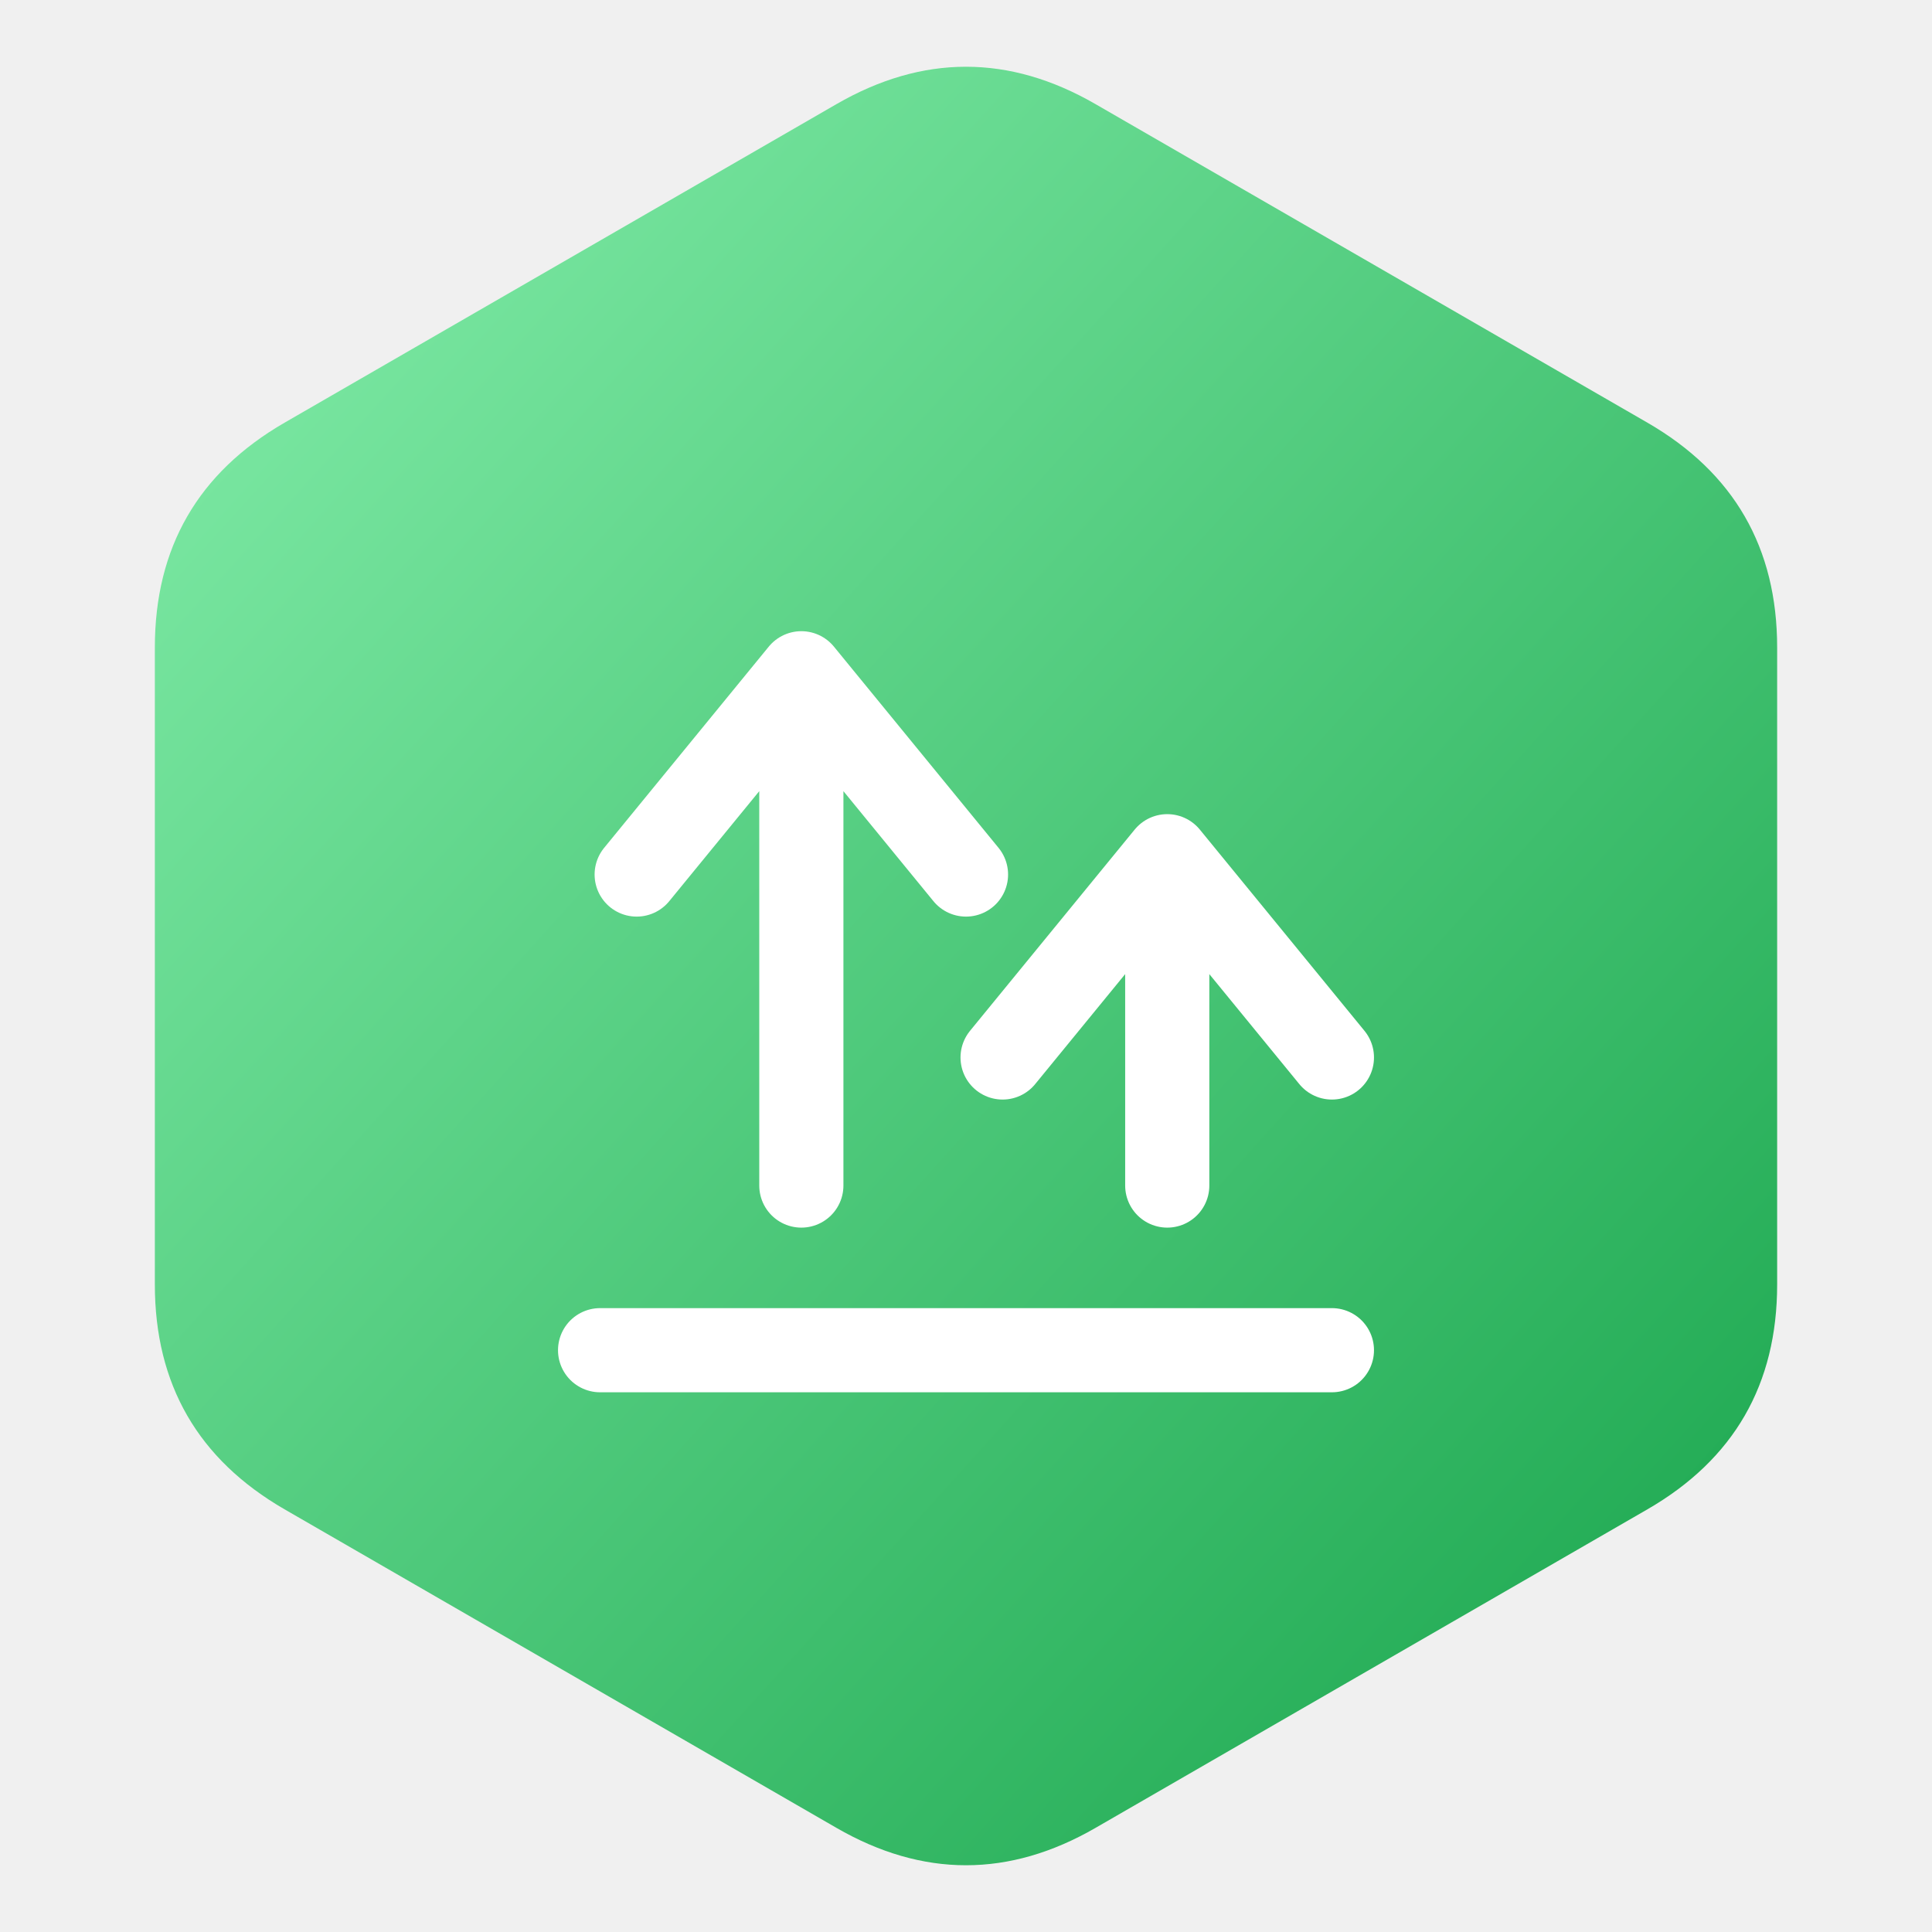
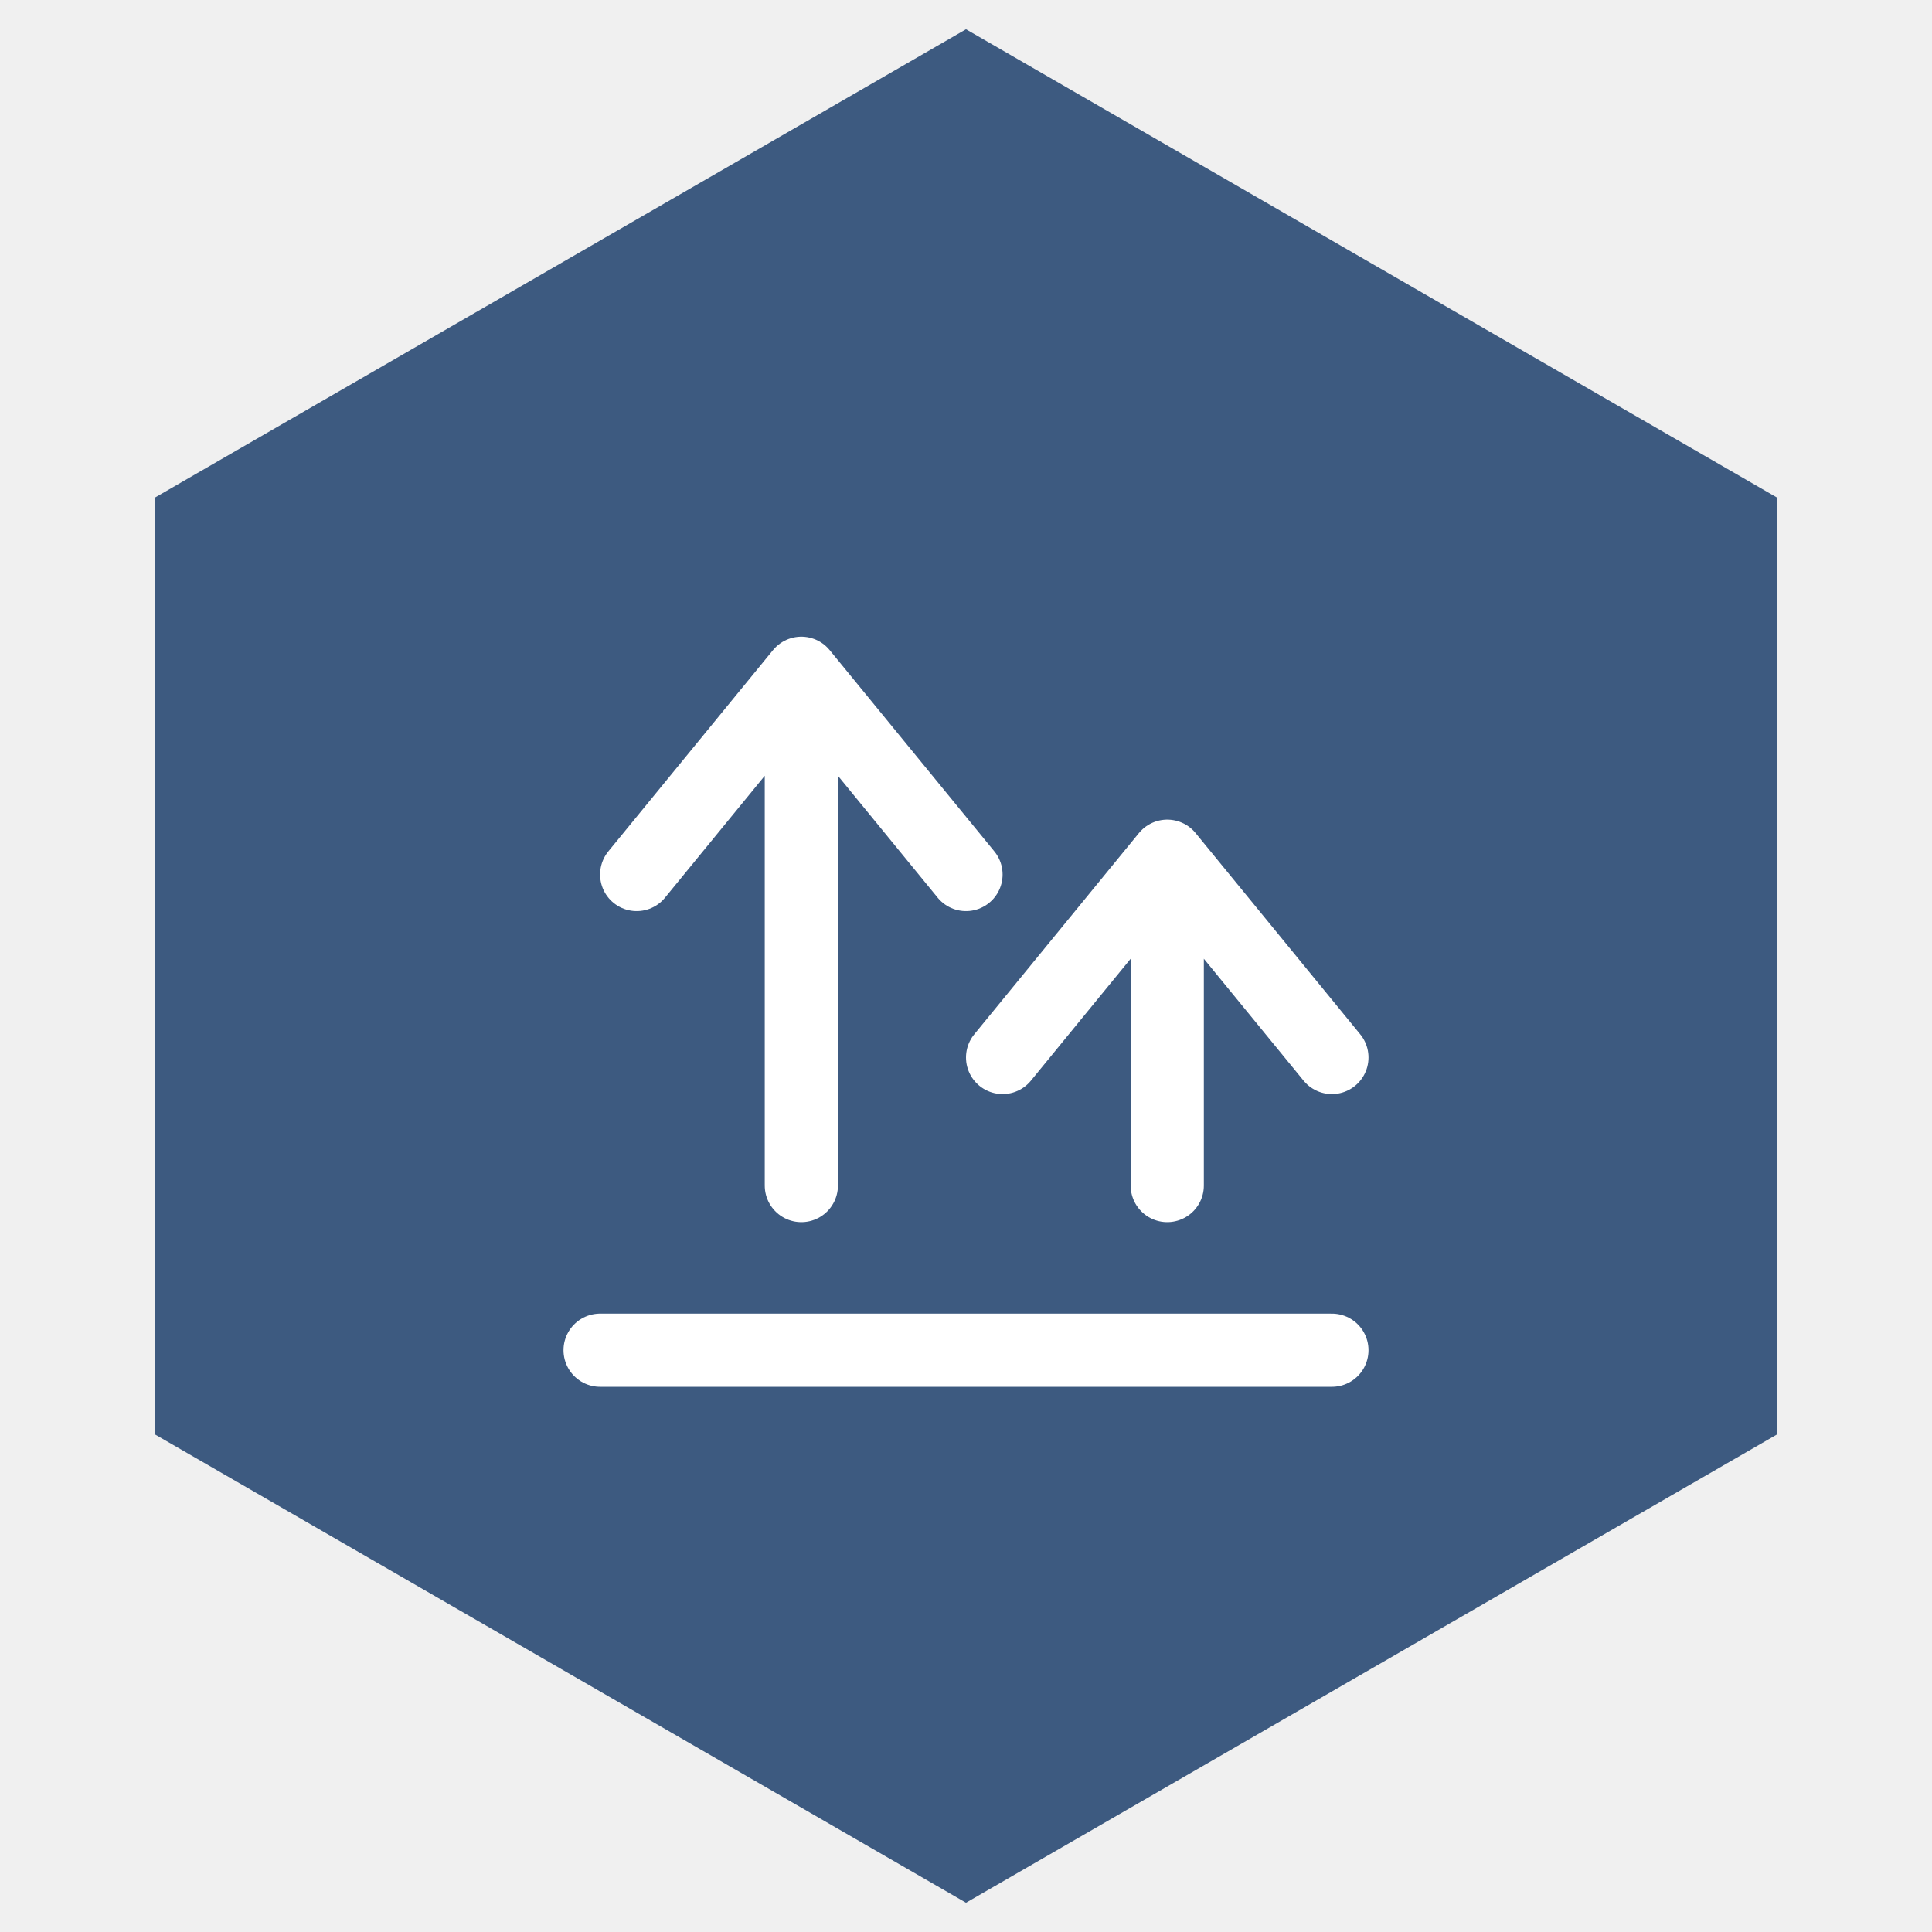
<svg xmlns="http://www.w3.org/2000/svg" viewBox="-33 -33 66 66" width="44" height="44">
-   <defs>
-     <linearGradient id="g" x1="0" y1="0" x2="1" y2="1">
-       <stop offset="0" stop-color="#86EFAC" />
-       <stop offset="1" stop-color="#16A34A" />
-     </linearGradient>
-   </defs>
-   <path d="M-4.43,-29.44Q0.00,-32.00 4.43,-29.44L23.28,-18.56Q27.71,-16.00 27.71,-10.88L27.71,10.88Q27.71,16.00 23.28,18.56L4.43,29.44Q0.00,32.00 -4.43,29.44L-23.28,18.56Q-27.71,16.00 -27.71,10.88L-27.71,-10.88Q-27.71,-16.00 -23.28,-18.56Z" fill="url(#g)" />
-   <g transform="scale(1.25)" fill="none" stroke-linecap="round" stroke-linejoin="round" stroke="#fff" stroke-width="2.3">
+   <polygon points="0.00,-32.00 27.71,-16.00 27.71,16.00 0.00,32.00 -27.71,16.00 -27.71,-16.00" fill="#3D5A80" stroke="none" />
+   <g transform="scale(1.25)" fill="none" stroke-linecap="round" stroke-linejoin="round" stroke="#FFFFFF" stroke-width="2.0">
    <path d="M-10,10.5 H10 M-4.5,6 V-7 M-9,-2.5 L-4.5,-8 L0,-2.5 M5.5,6 V-2 M1,2.5 L5.5,-3 L10,2.5" />
  </g>
</svg>
